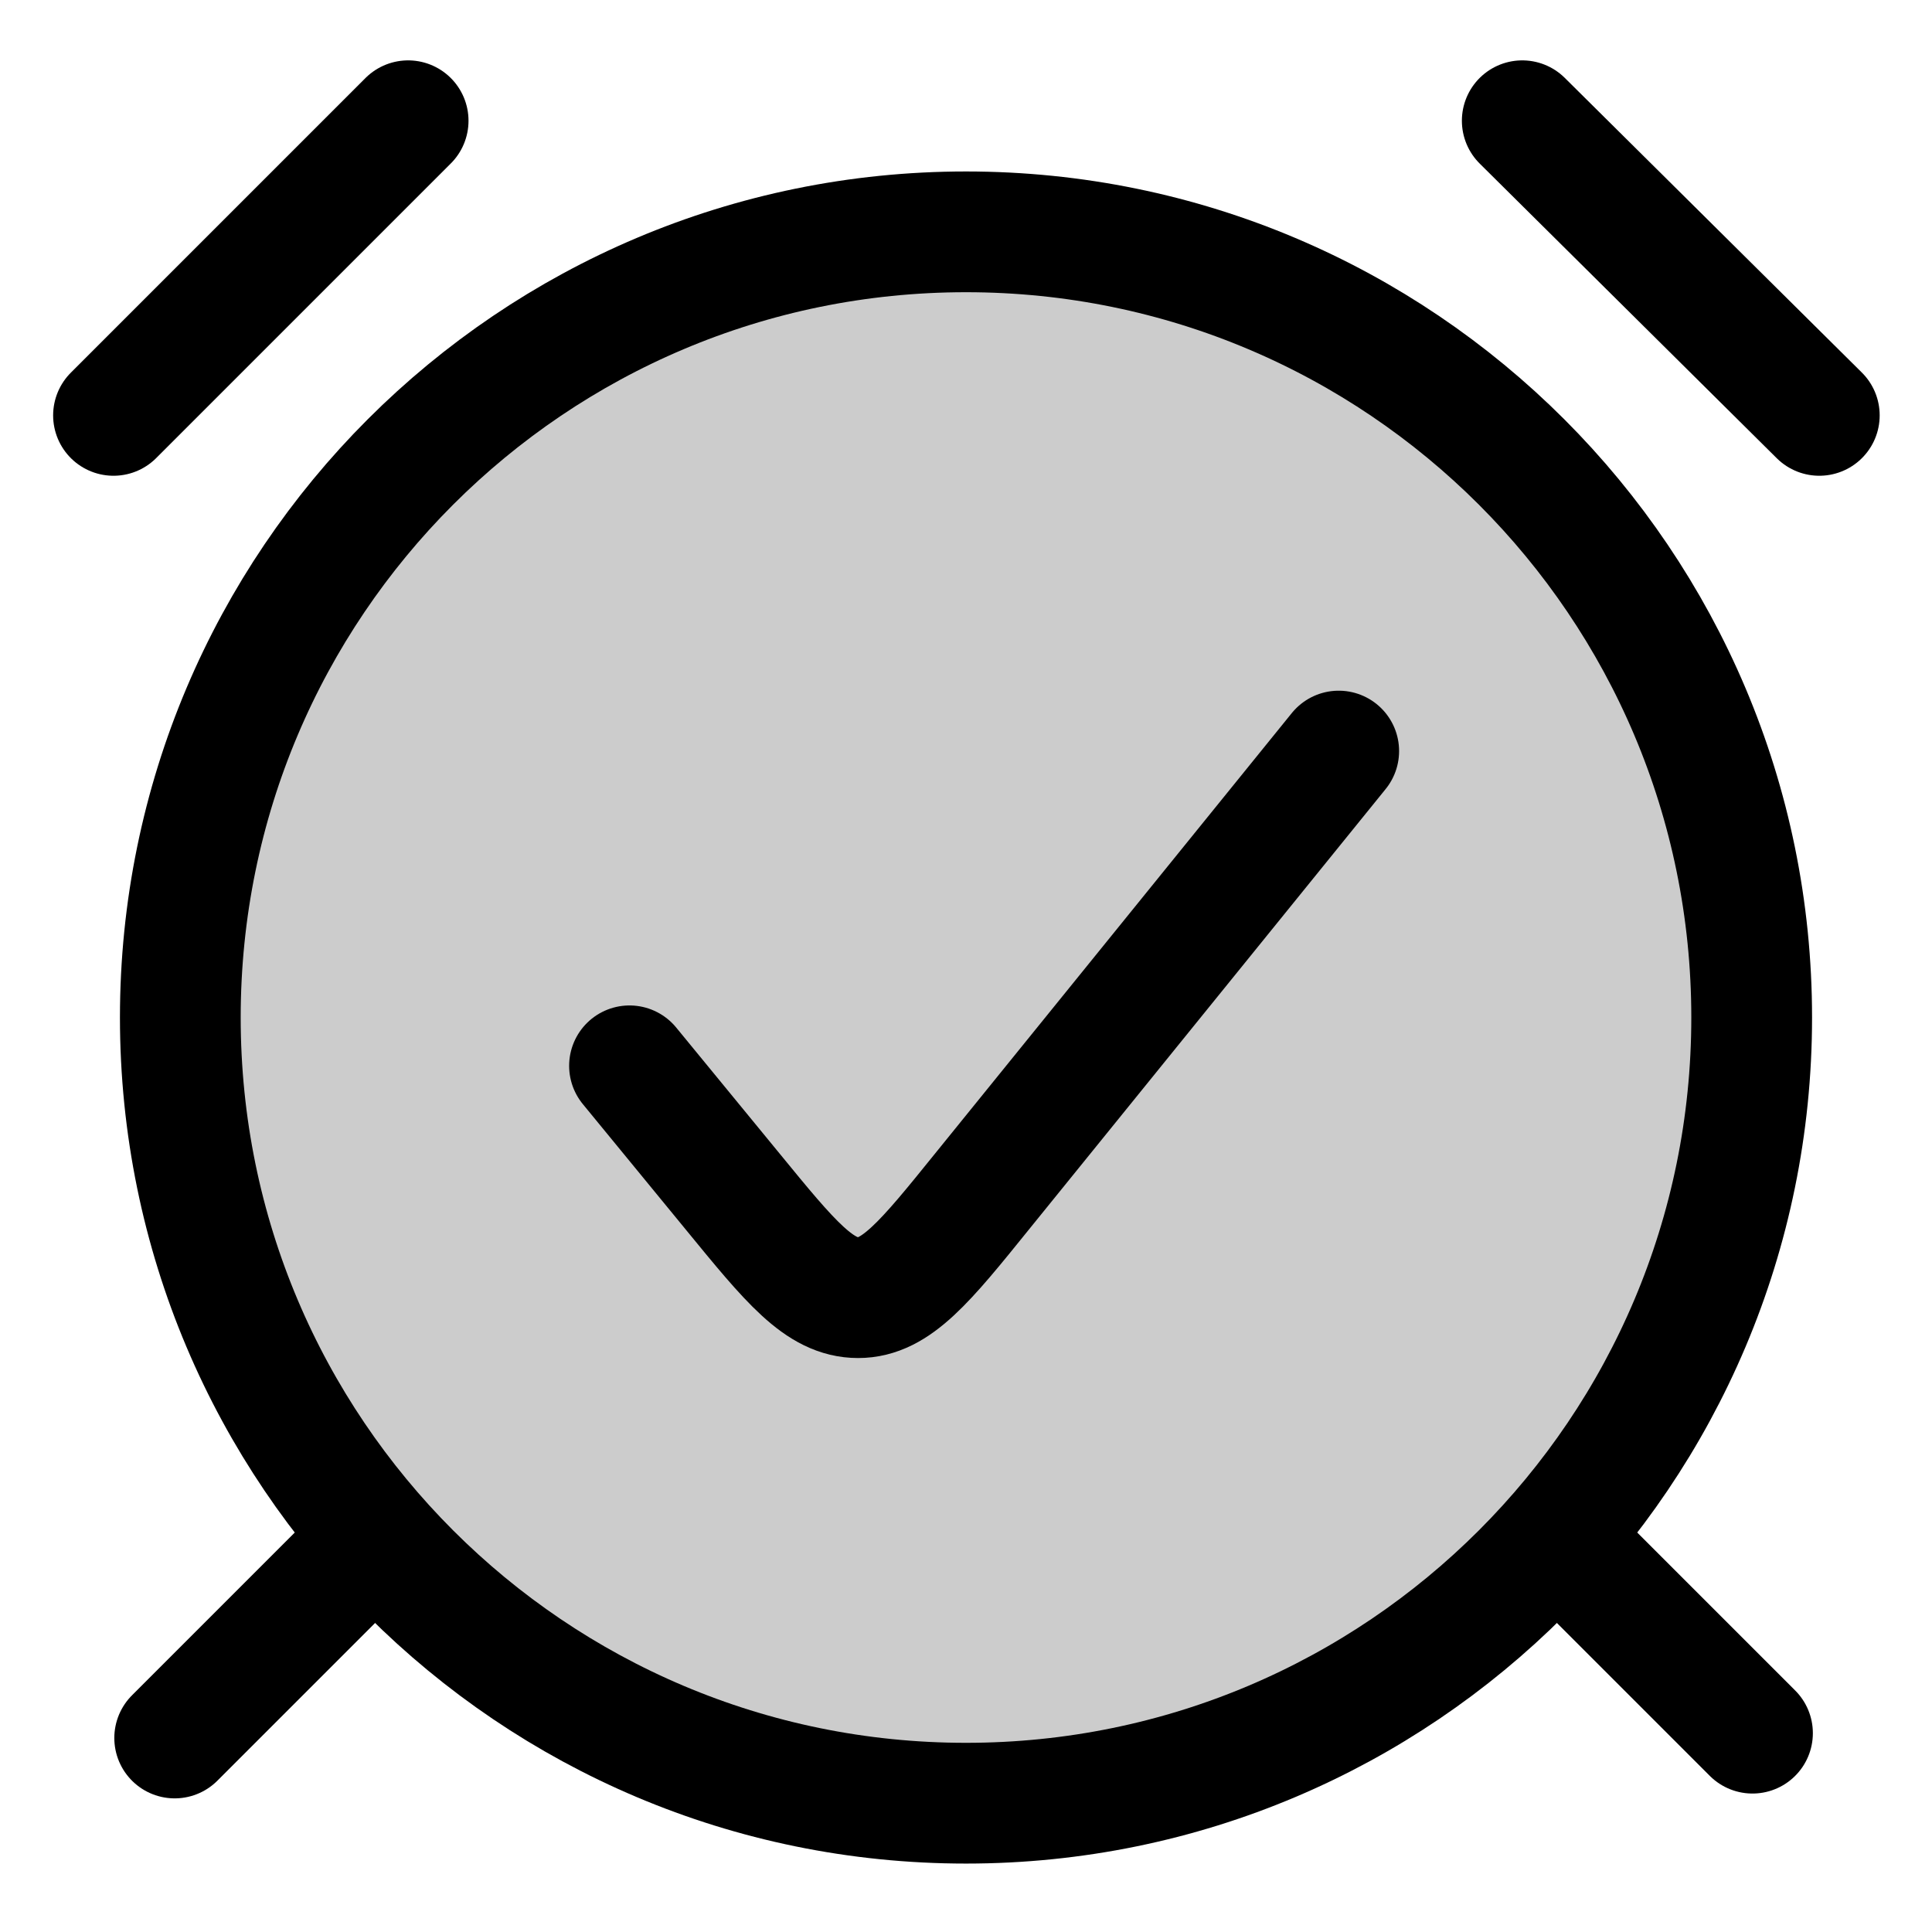
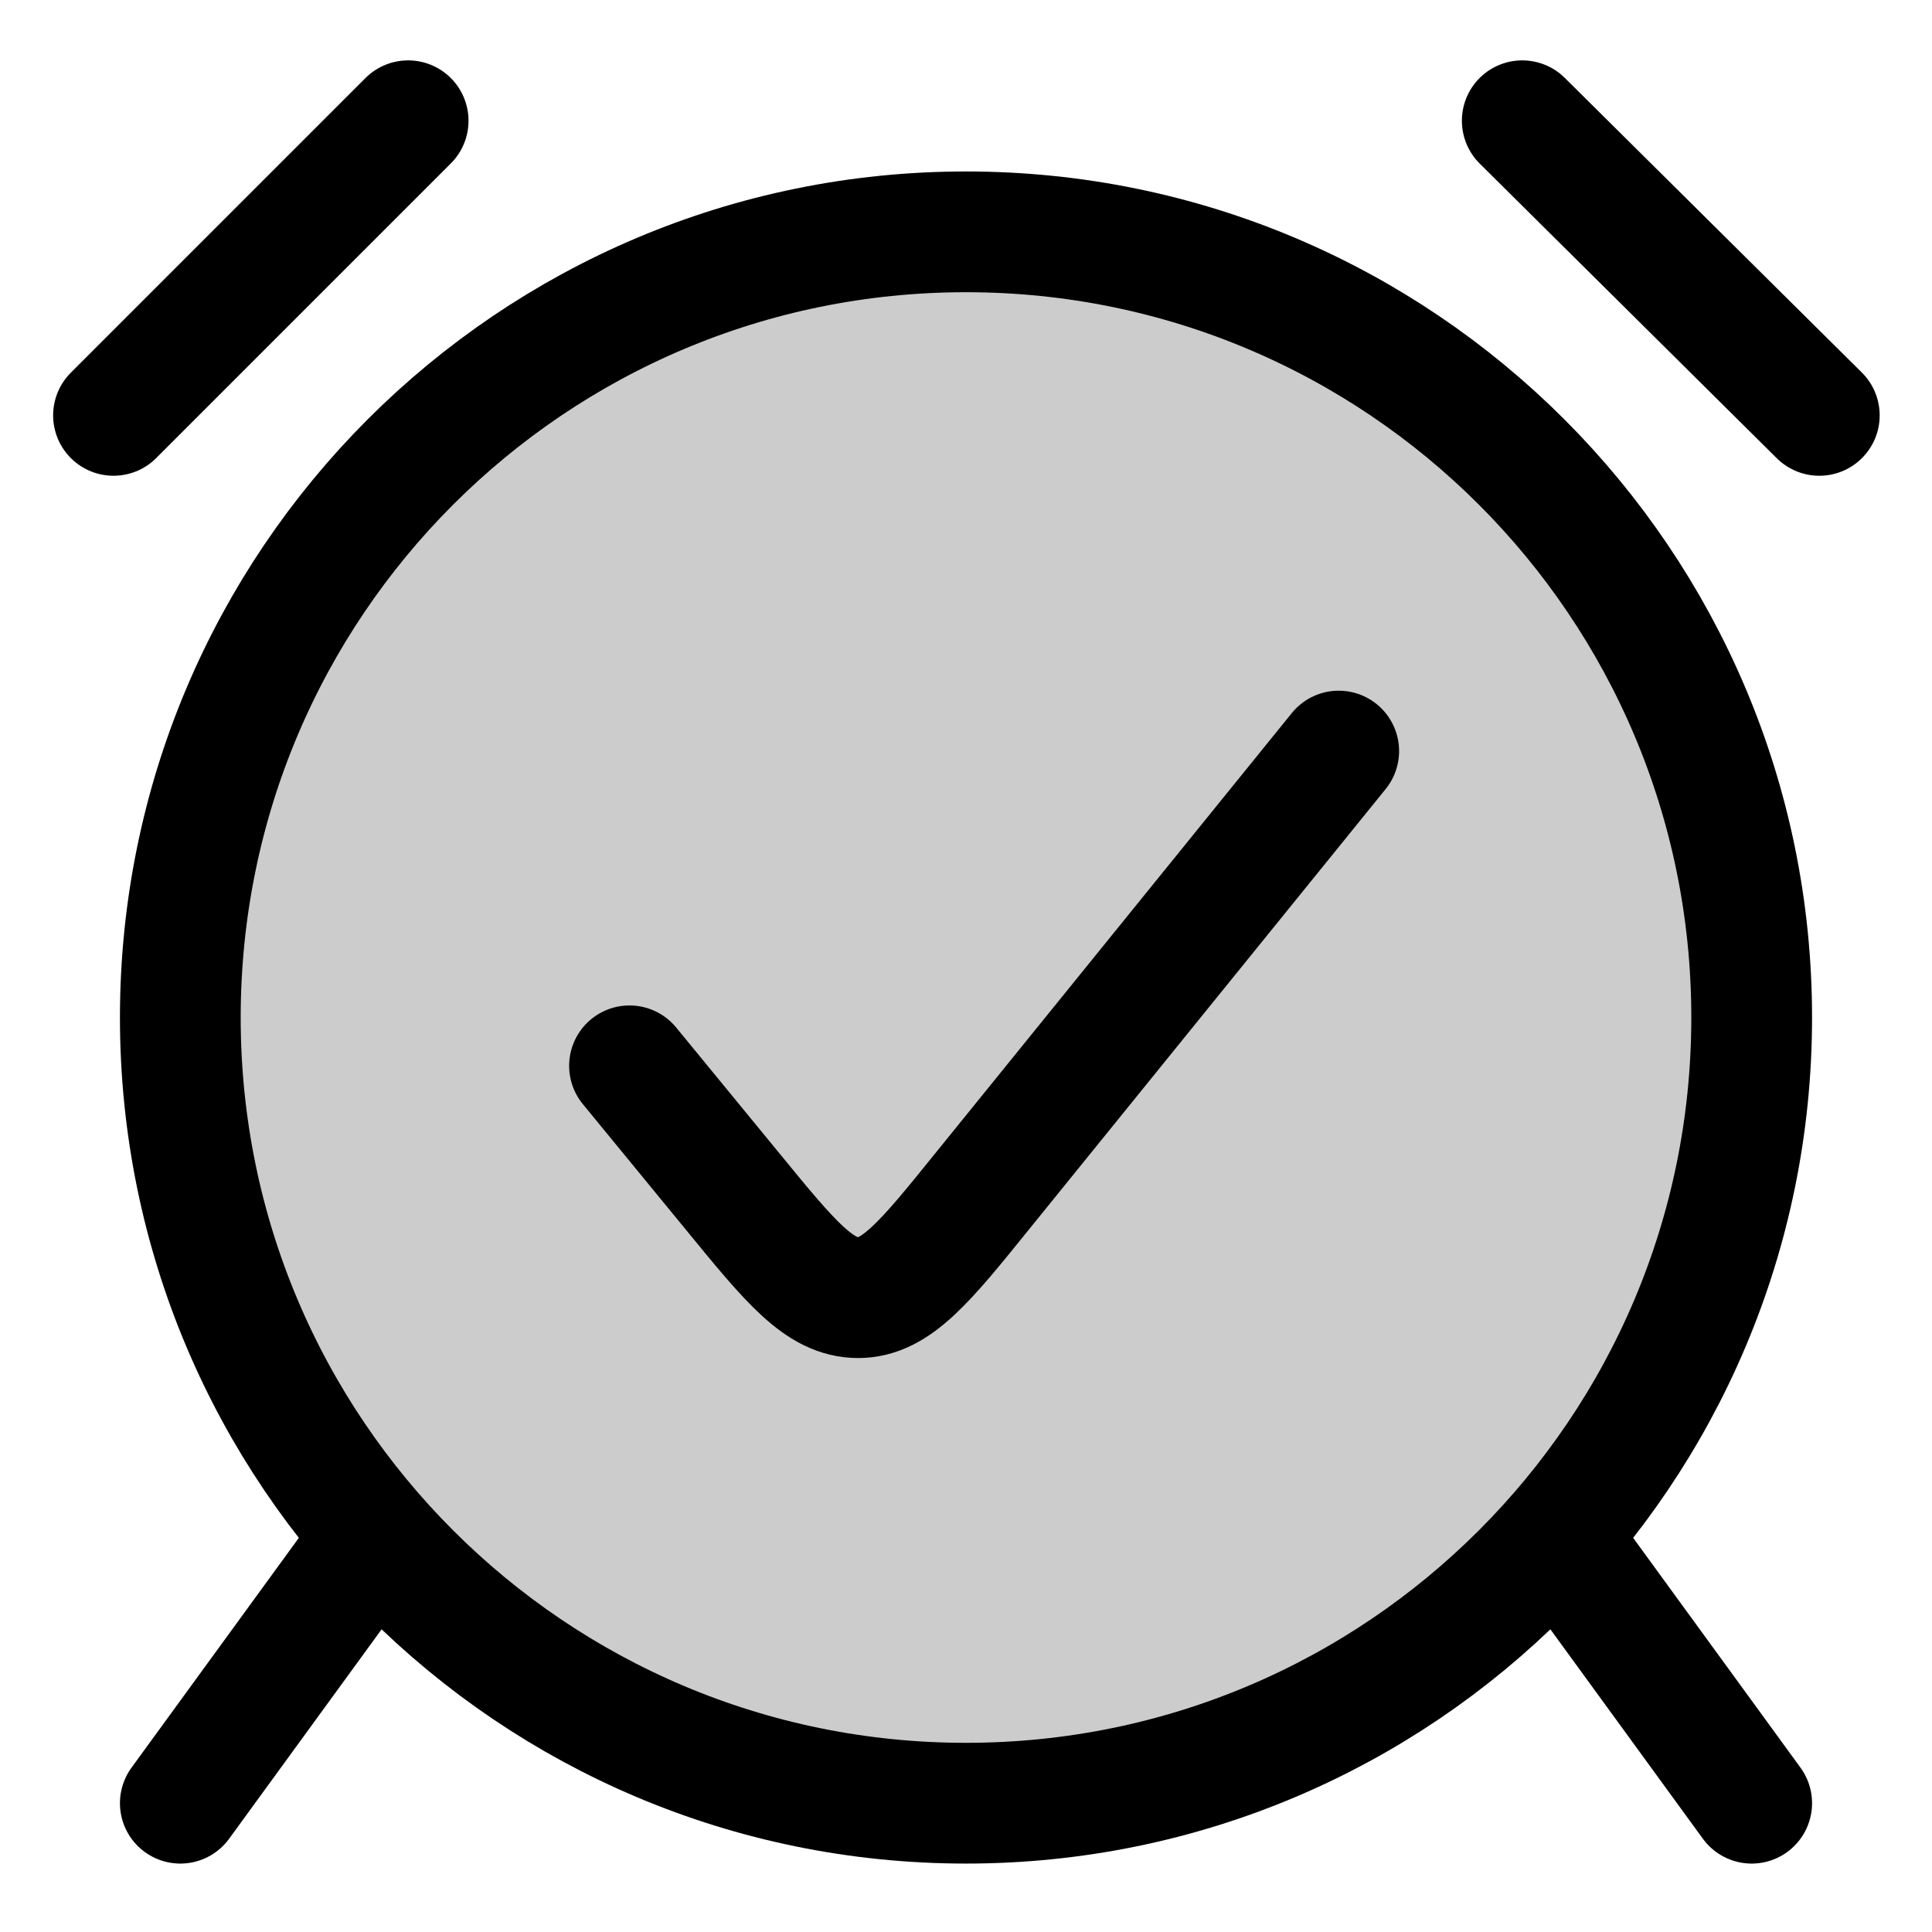
<svg xmlns="http://www.w3.org/2000/svg" width="24" height="24" viewBox="0 0 24 24" fill="none">
  <circle opacity=".2" cx="12" cy="12.64" r="9.76" fill="currentColor" />
  <circle cx="12" cy="12.64" r="9.76" stroke="currentColor" stroke-width="1.5" stroke-linecap="round" stroke-linejoin="round" />
-   <path d="M22.6 5.16 18.91 1.5" stroke="currentColor" stroke-width="1.5" stroke-linecap="round" stroke-linejoin="round" />
-   <path d="M1.41 5.16 5.07 1.5" stroke="currentColor" stroke-width="1.5" stroke-linecap="round" stroke-linejoin="round" />
-   <path d="m2.17 21.59 2.4-2.4" stroke="currentColor" stroke-width="1.5" stroke-linecap="round" stroke-linejoin="round" />
-   <path d="m21.77 21.53-2.34-2.34" stroke="currentColor" stroke-width="1.5" stroke-linecap="round" stroke-linejoin="round" />
-   <path d="M7.82 13.24 9.1 14.8c.72.88 1.08 1.32 1.56 1.32.47 0 .83-.44 1.54-1.32l4.43-5.47" stroke="currentColor" stroke-width="1.5" stroke-linecap="round" stroke-linejoin="round" />
+   <path d="M22.6 5.16 18.91 1.5" stroke-width="1.5" stroke-linecap="round" stroke-linejoin="round" stroke="currentColor" />
+   <path d="M1.41 5.16 5.07 1.5" stroke-width="1.5" stroke-linecap="round" stroke-linejoin="round" stroke="currentColor" />
+   <path d="M7.82 13.24 9.1 14.8c.72.88 1.08 1.32 1.56 1.32.47 0 .83-.44 1.54-1.32l4.43-5.47" stroke-width="1.5" stroke-linecap="round" stroke-linejoin="round" stroke="currentColor" />
+   <path d="m2.24 22.4 2.33-3.2" stroke-width="1.5" stroke-linecap="round" stroke-linejoin="round" stroke="currentColor" />
+   <path d="m21.76 22.4-2.33-3.2" stroke-width="1.5" stroke-linecap="round" stroke-linejoin="round" stroke="currentColor" />
</svg>
